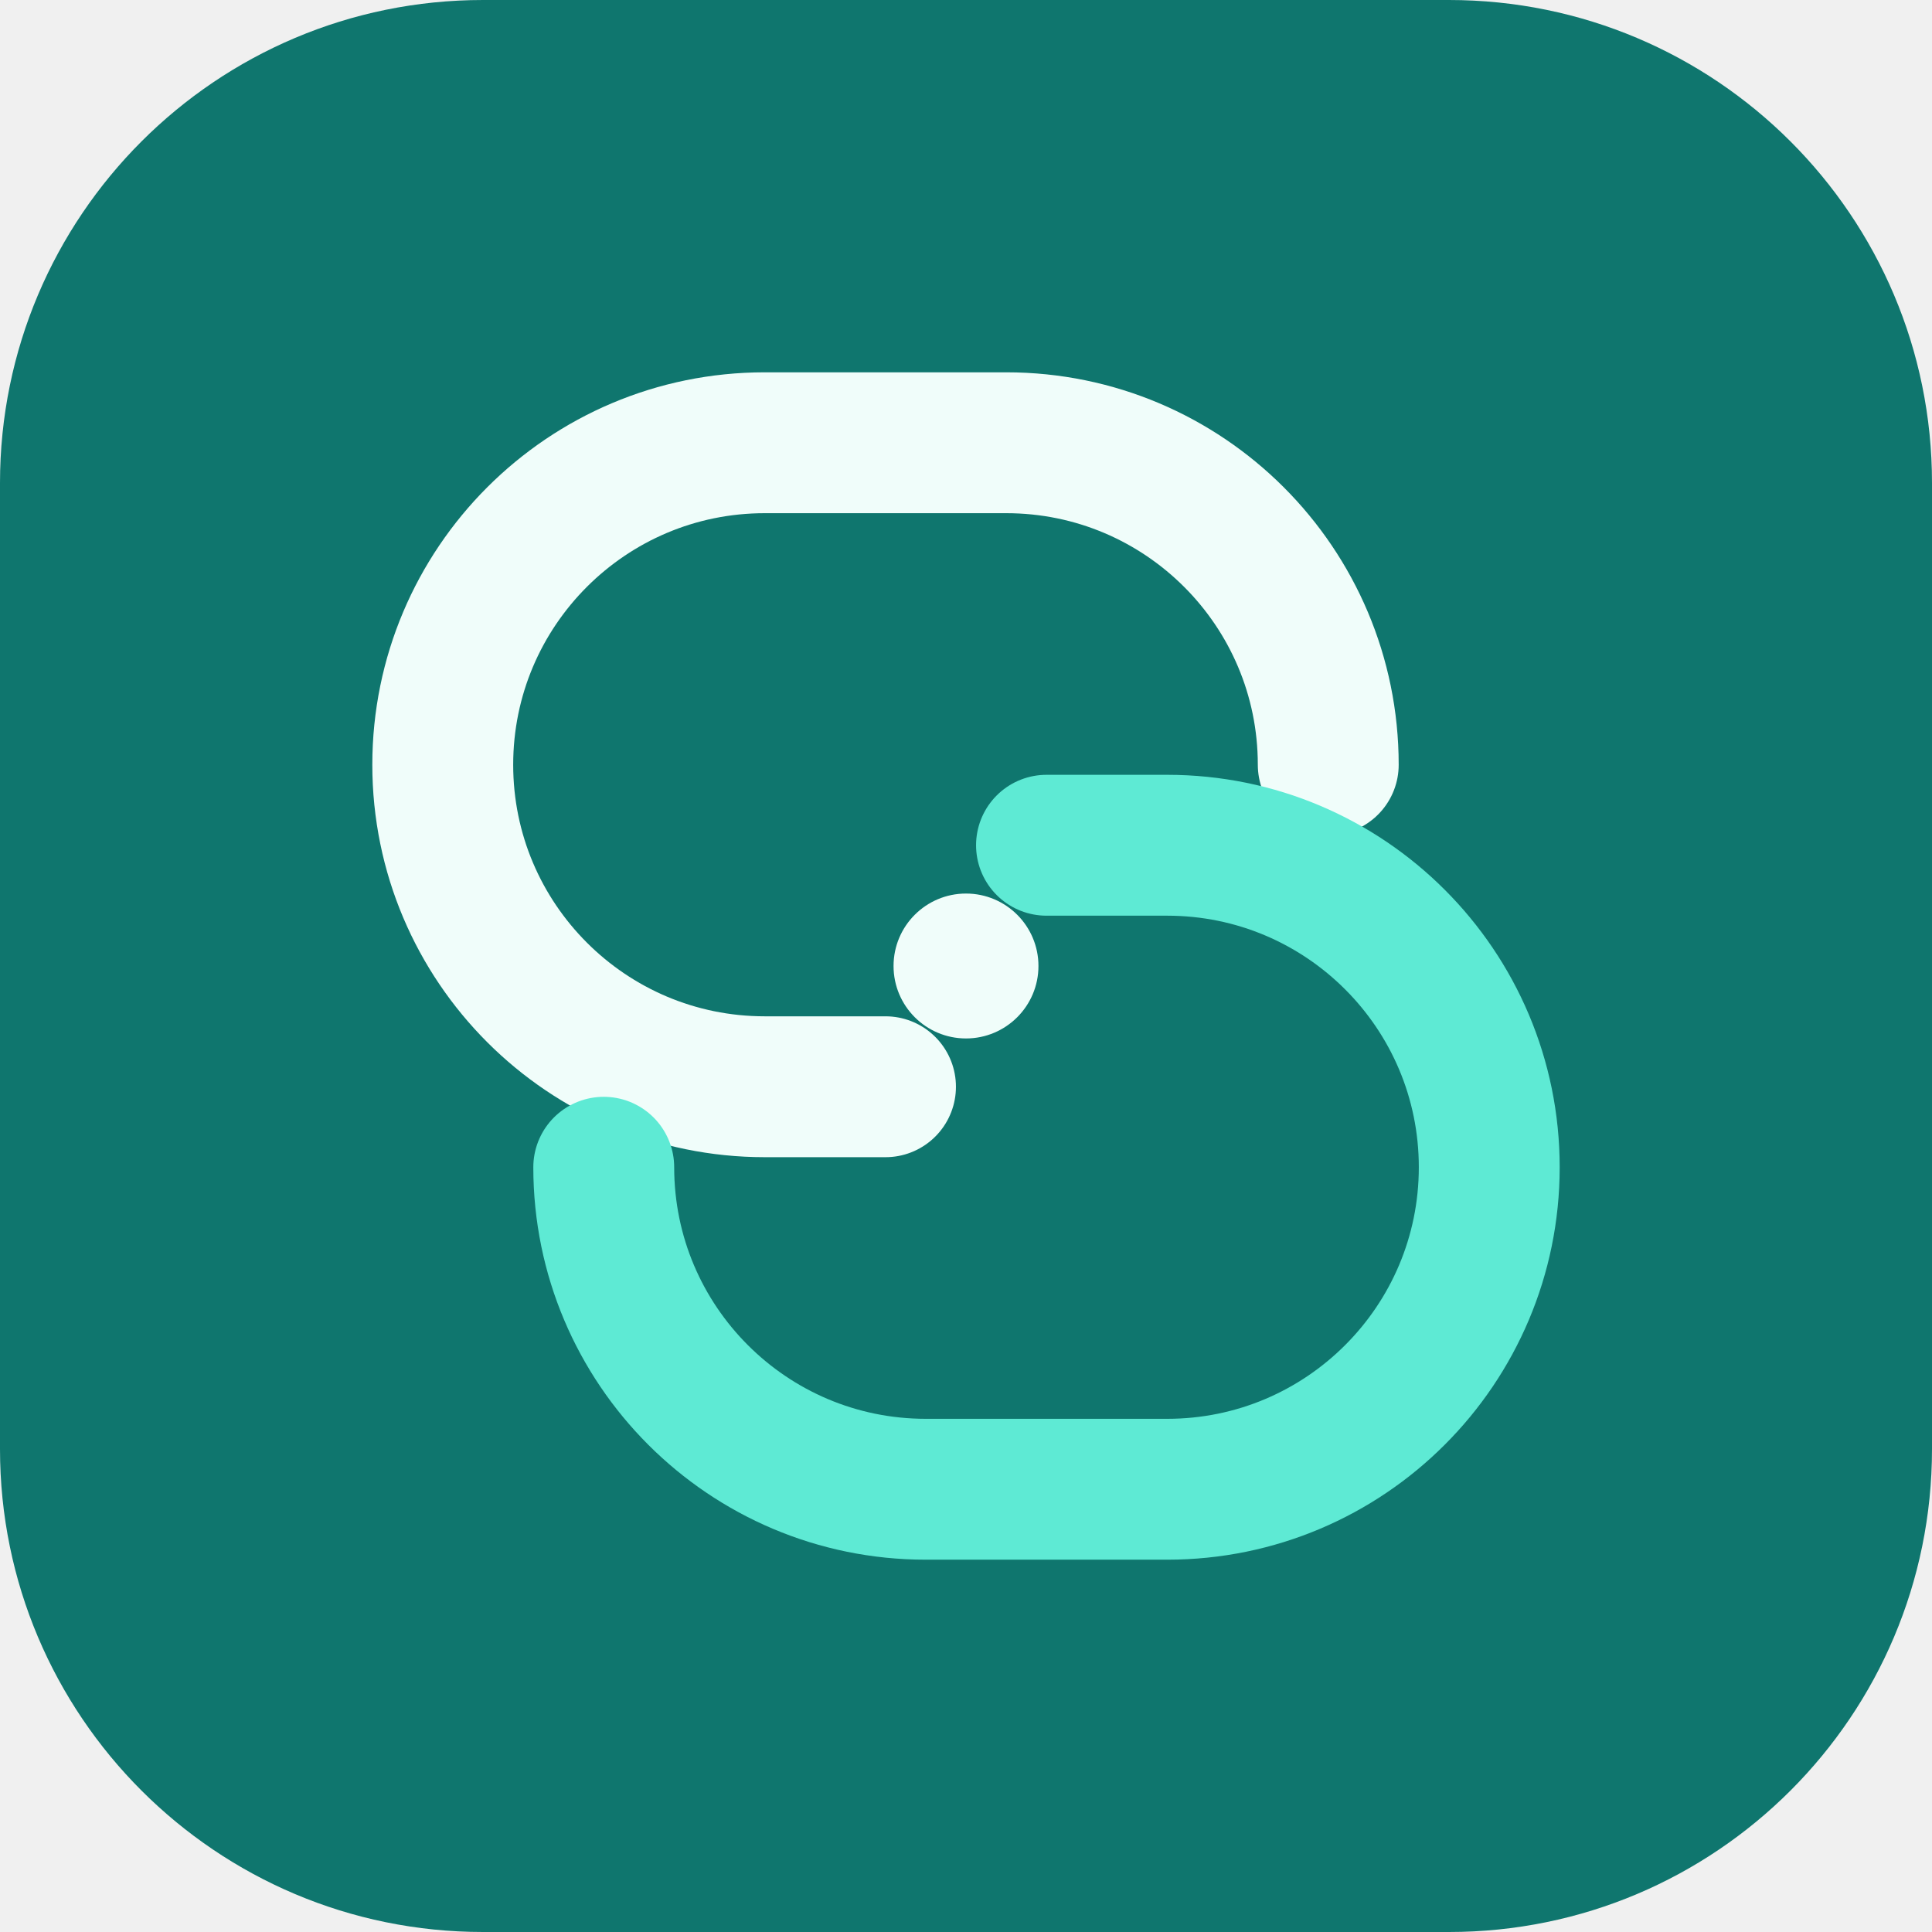
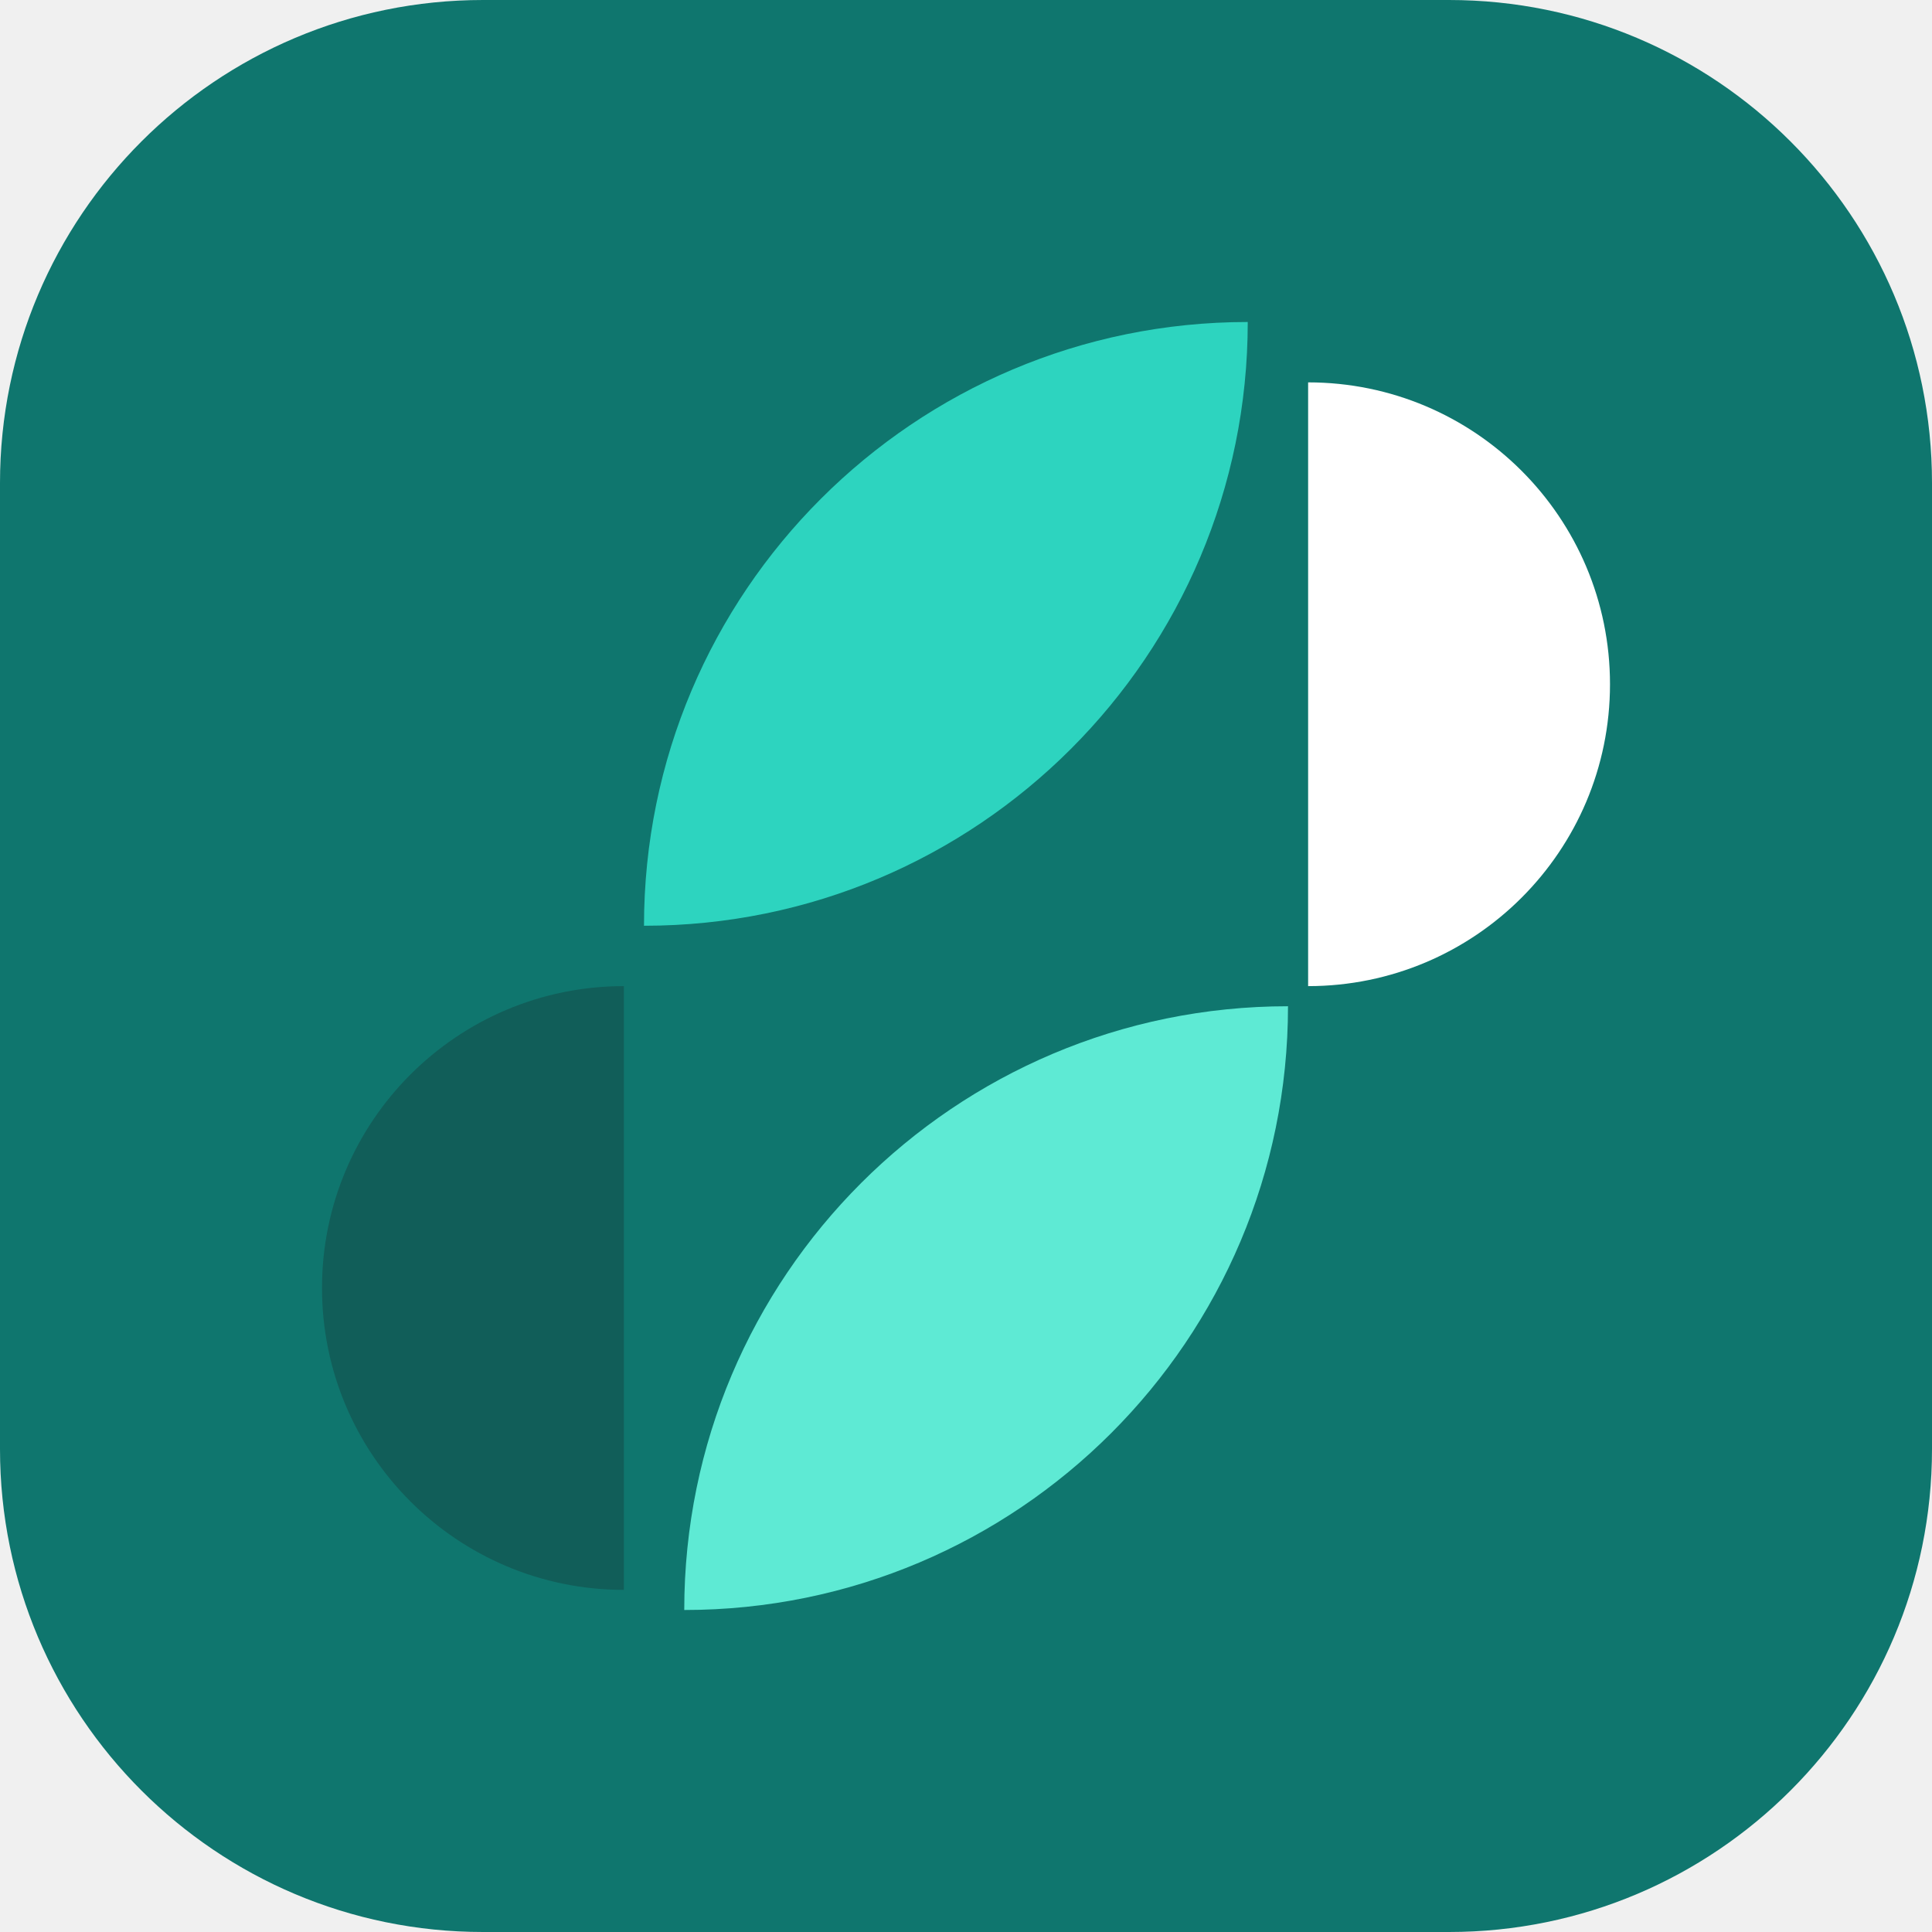
<svg xmlns="http://www.w3.org/2000/svg" viewBox="0 0 48 48" fill="none">
  <rect width="48" height="48" rx="12" fill="#0F766E" />
-   <path d="M33 19C33 14.582 29.418 11 25 11H19C14.582 11 11 14.582 11 19C11 23.418 14.582 27 19 27H22" stroke="#F0FDFA" stroke-width="3.5" stroke-linecap="round" stroke-linejoin="round" />
-   <path d="M15 29C15 33.418 18.582 37 23 37H29C33.418 37 37 33.418 37 29C37 24.582 33.418 21 29 21H26" stroke="#5EEAD4" stroke-width="3.5" stroke-linecap="round" stroke-linejoin="round" />
-   <circle cx="24" cy="24" r="1.8" fill="#F0FDFA" />
+   <path d="M16 23 C16 14.716 22.716 8 31 8 C31 16.284 24.284 23 16 23 Z" fill="#2DD4BF" />
+   <path d="M32.5 9.5 C36.642 9.5 40 12.858 40 17 C40 21.142 36.642 24.5 32.5 24.5 C32.5 16.284 32.5 9.5 32.5 9.5 Z" fill="#FFFFFF" />
+   <path d="M15.5 24.5 C11.358 24.5 8 27.858 8 32 C8 36.142 11.358 39.5 15.5 39.5 C15.5 31.716 15.5 24.5 15.5 24.5 Z" fill="#115E59" />
+   <path d="M32 25 C23.716 25 17 31.716 17 40 C25.284 40 32 33.284 32 25 Z" fill="#5EEAD4" />
</svg>
